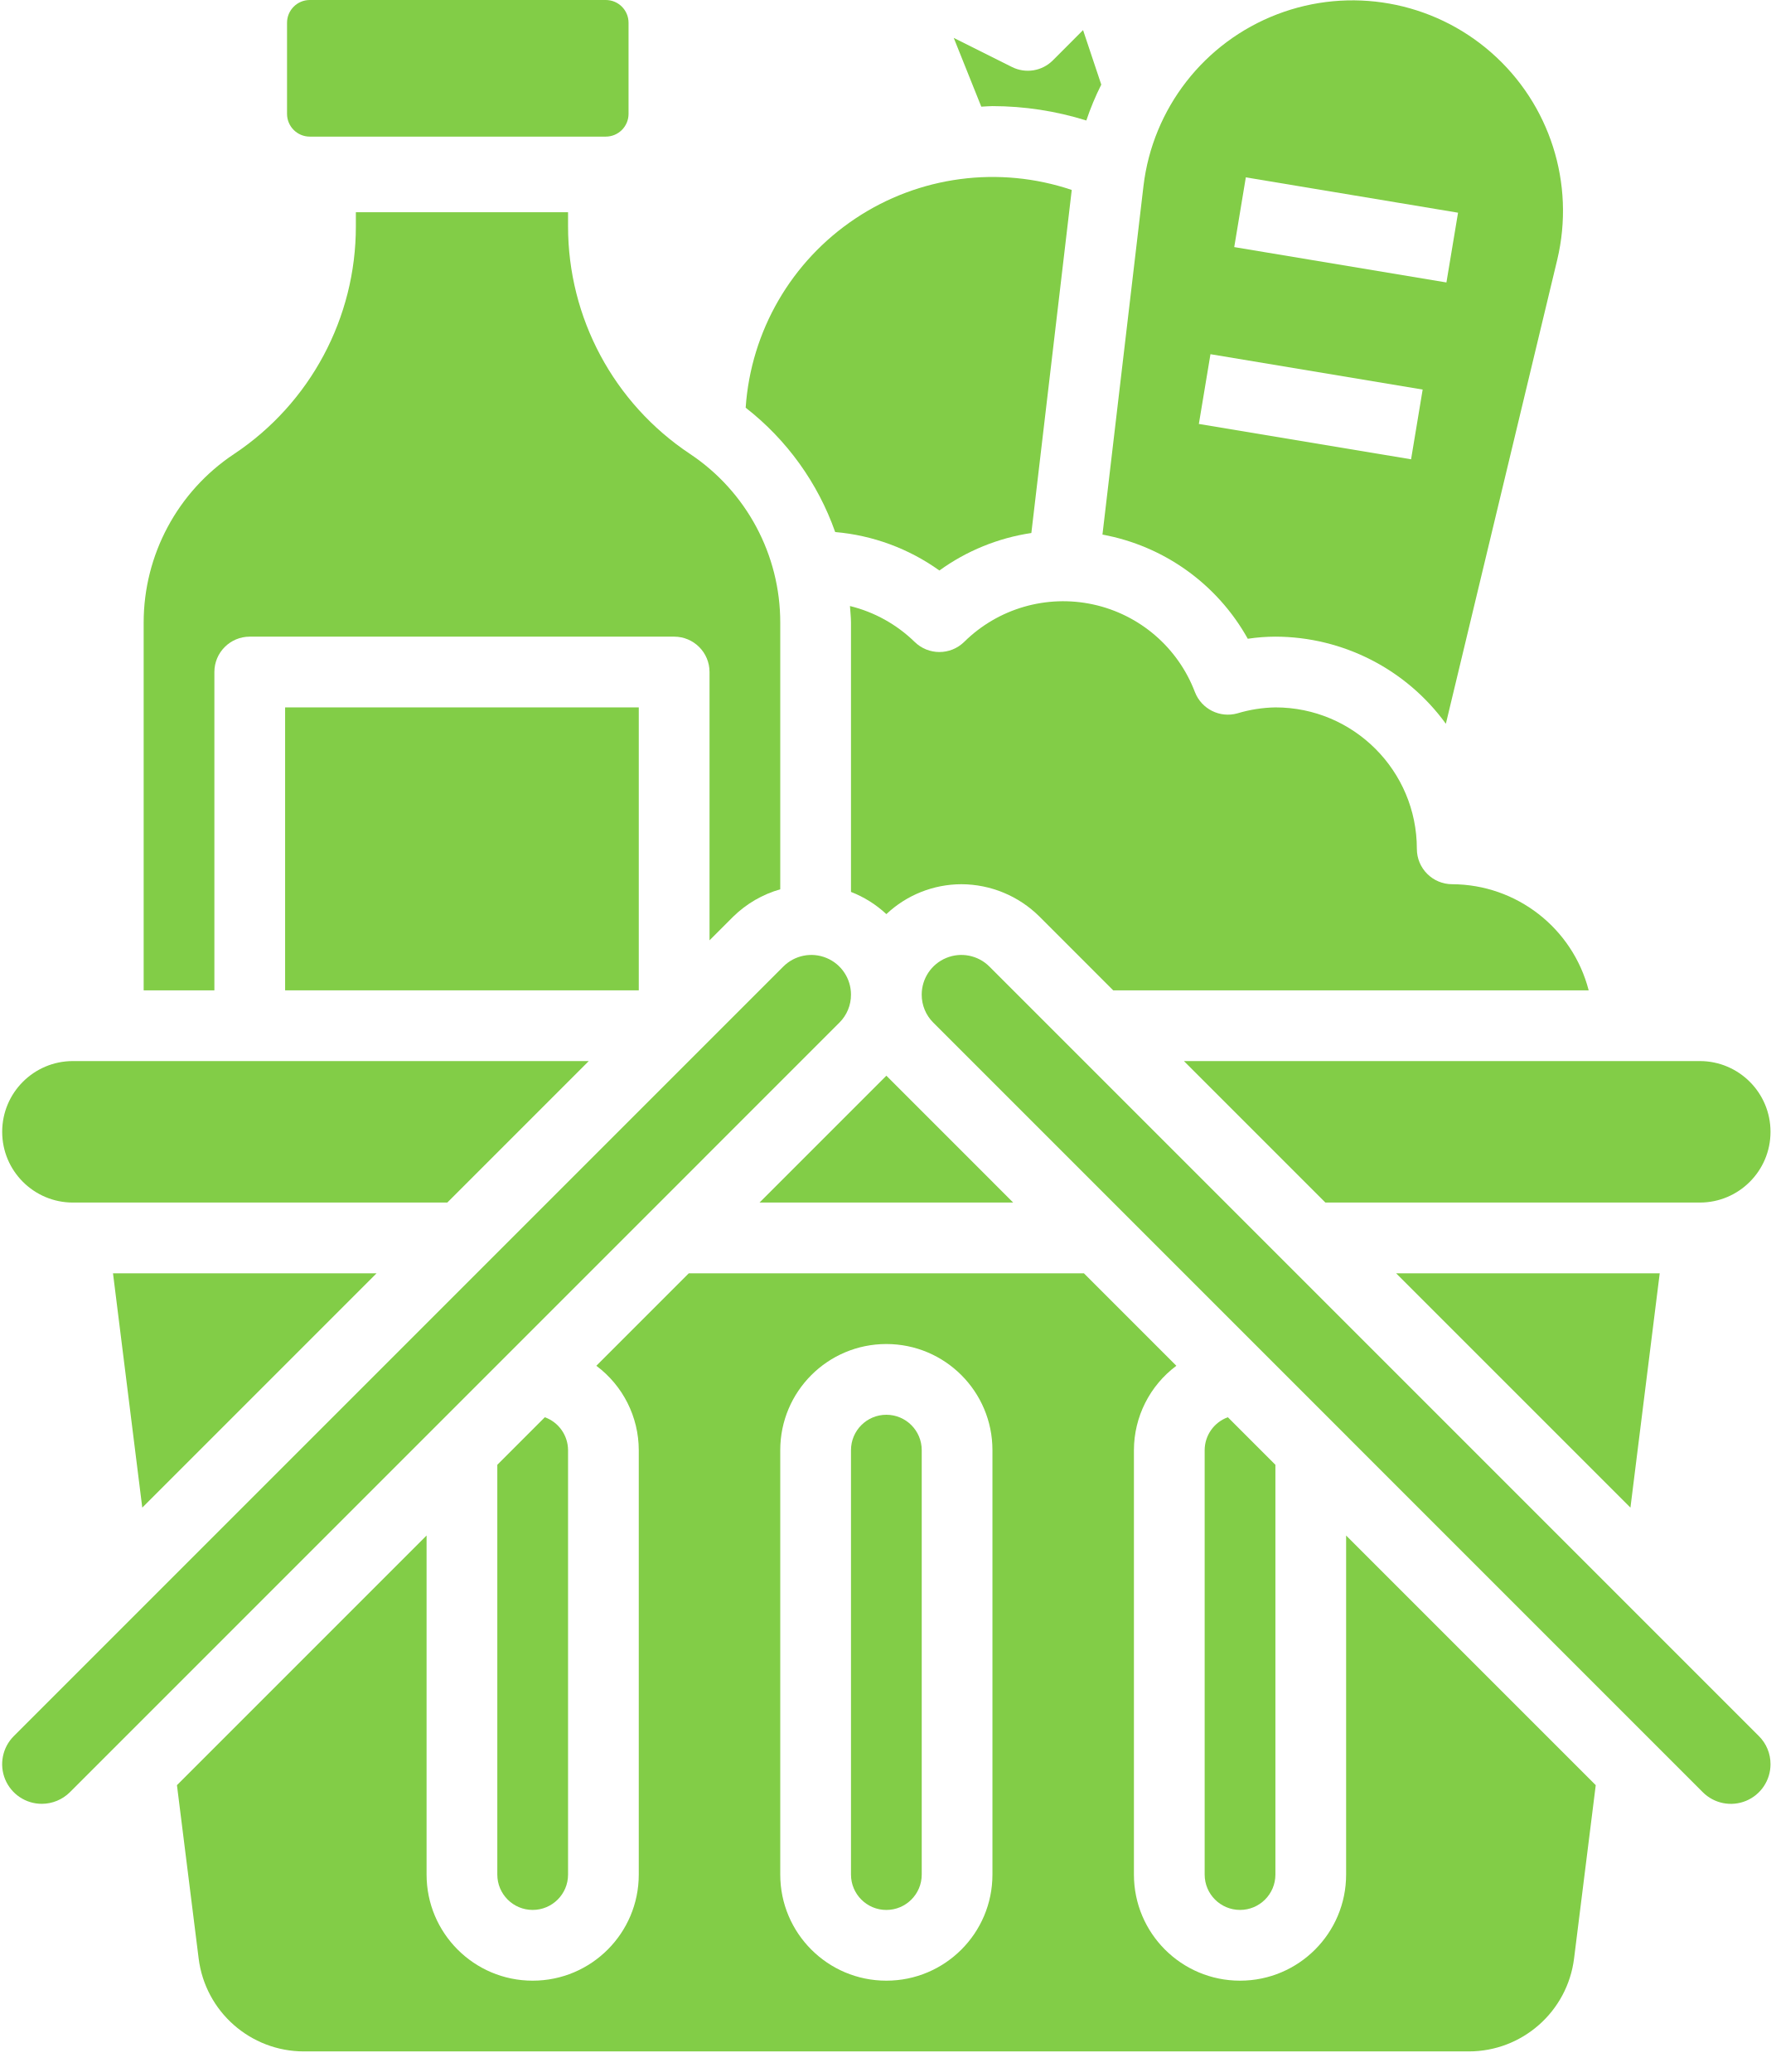
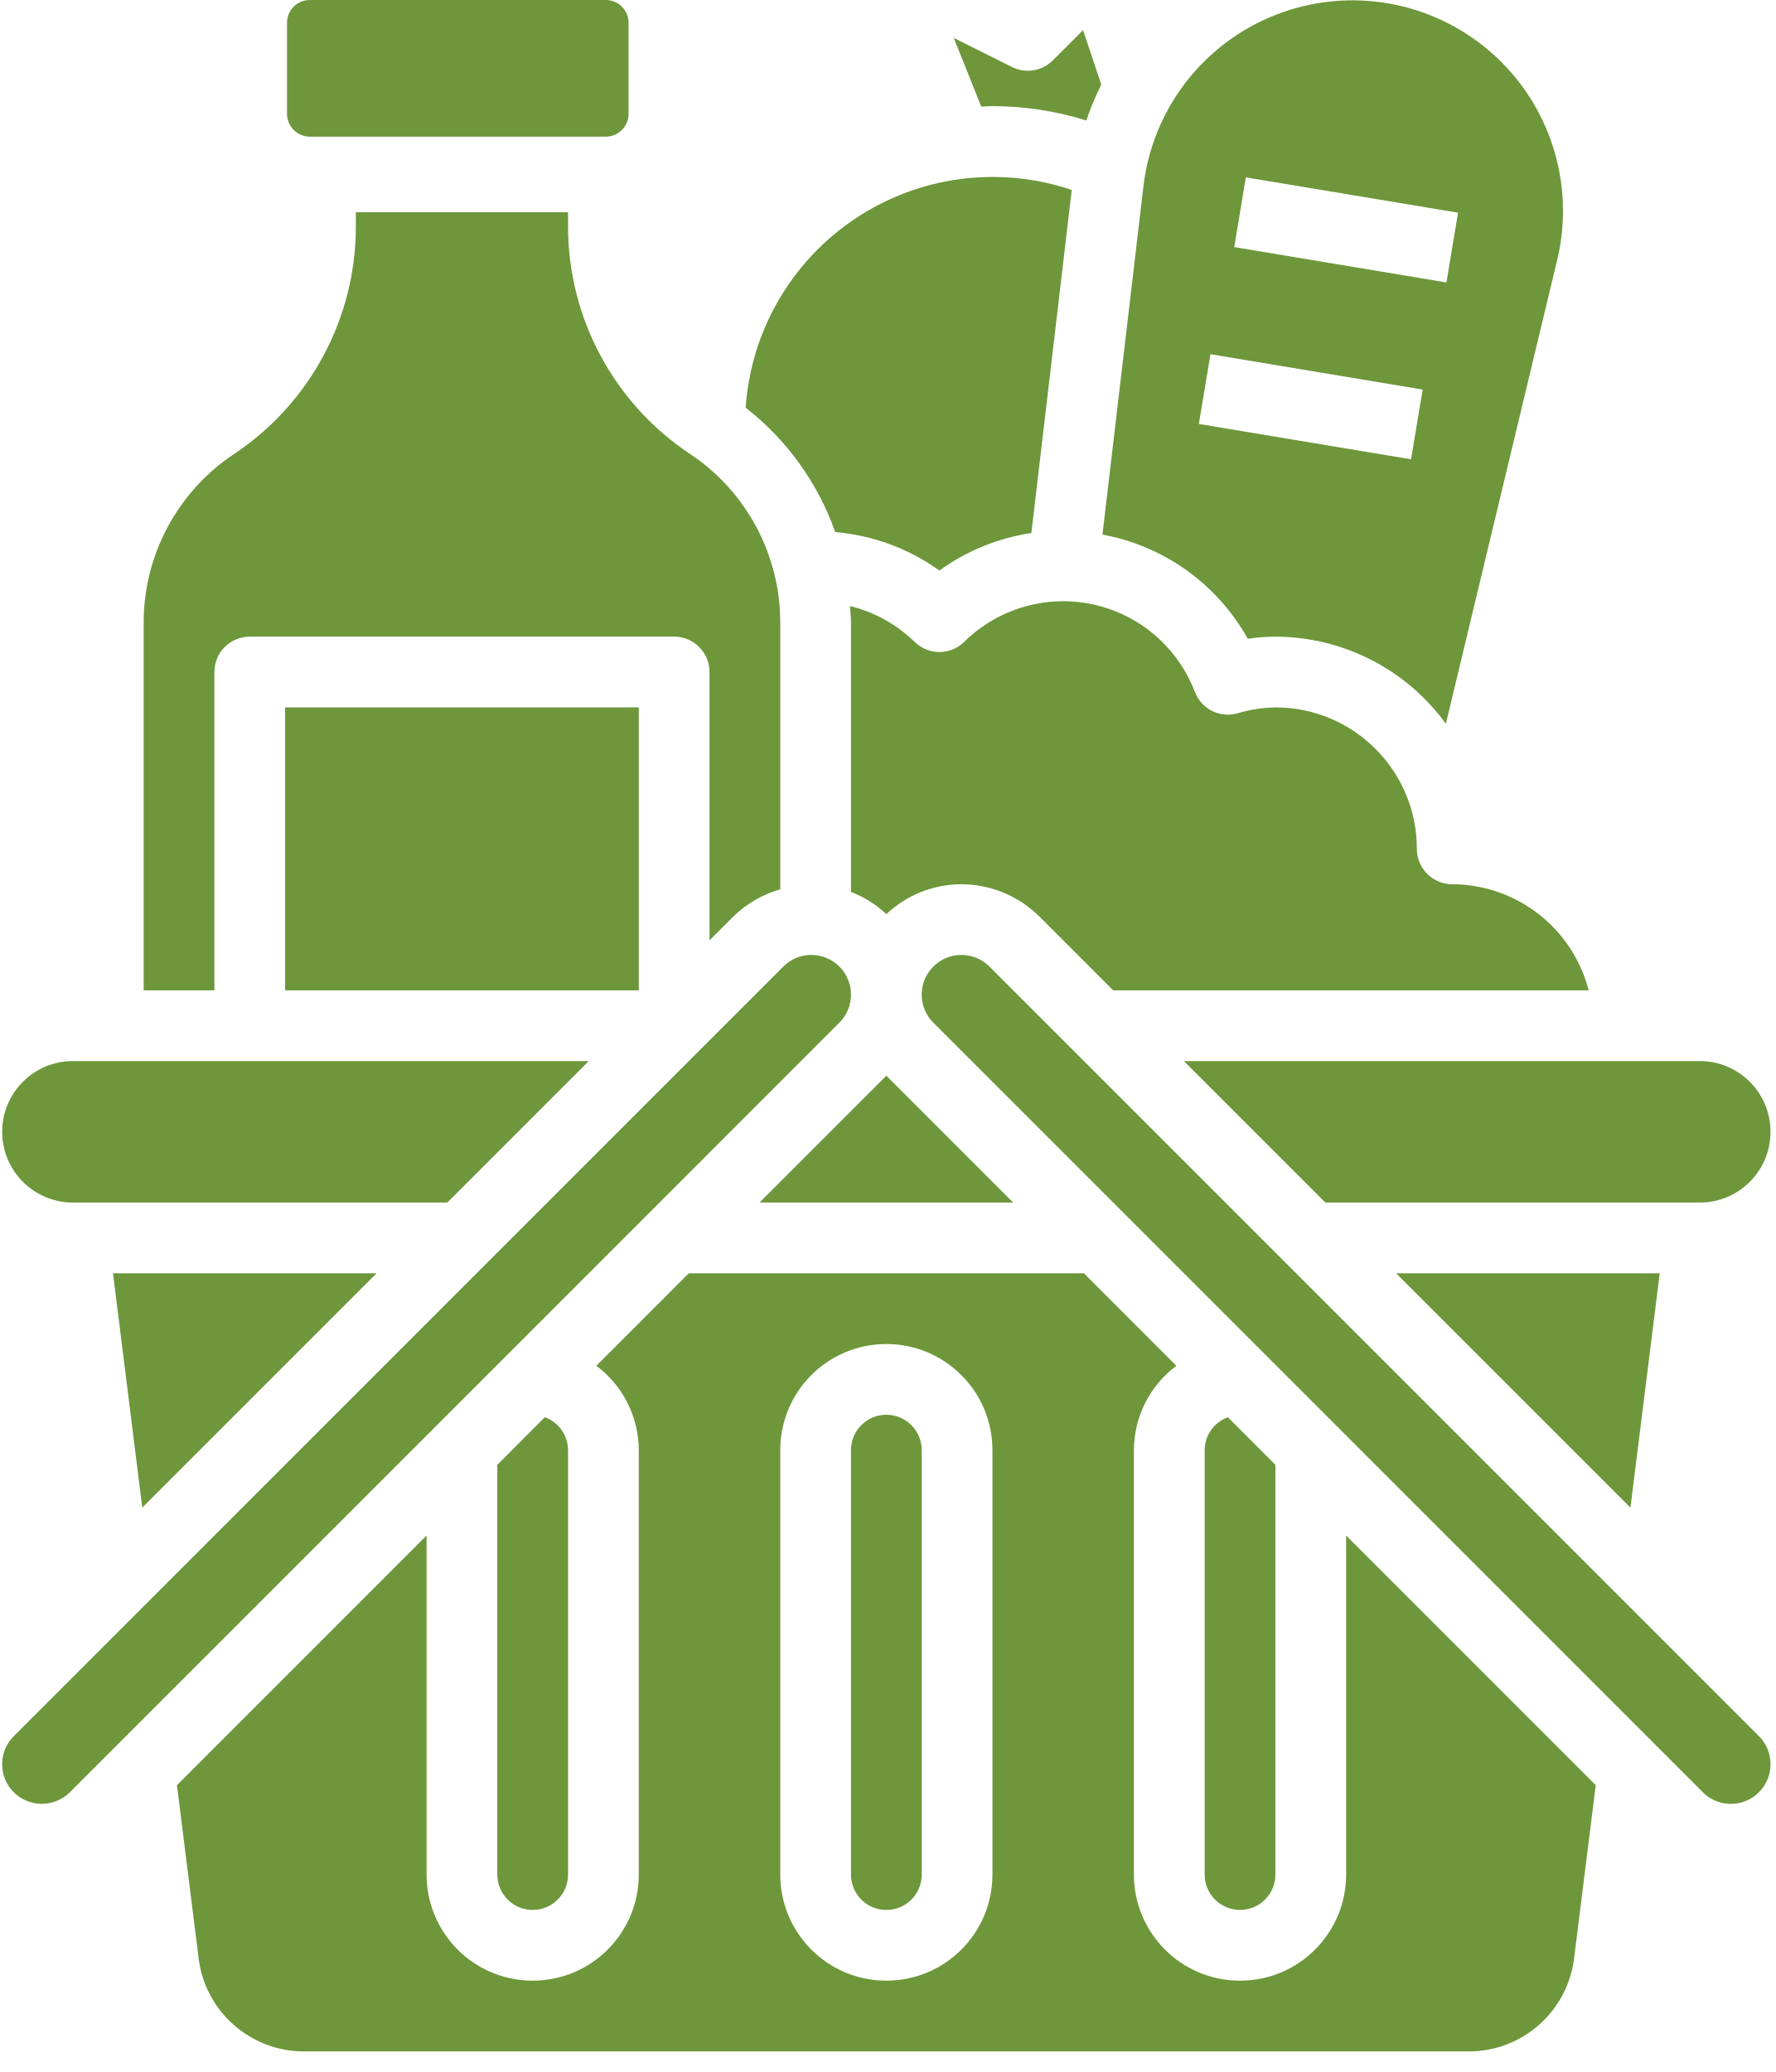
<svg xmlns="http://www.w3.org/2000/svg" width="78" height="91" viewBox="0 0 78 91" fill="none">
-   <path d="M36.683 23.367C38.332 23.509 39.914 24.092 41.26 25.056C42.455 24.192 43.84 23.627 45.299 23.409L47.073 8.342C43.878 7.265 40.365 7.73 37.561 9.603C34.757 11.475 32.98 14.542 32.751 17.906C34.557 19.312 35.922 21.208 36.683 23.367L36.683 23.367Z" fill="#82CD47" />
-   <path d="M43.591 4.66C44.989 4.662 46.379 4.875 47.713 5.292C47.895 4.752 48.114 4.225 48.37 3.716L47.57 1.322L46.242 2.652C45.77 3.125 45.048 3.242 44.45 2.944L41.89 1.664L43.1 4.685C43.264 4.679 43.424 4.66 43.591 4.66L43.591 4.66Z" fill="#82CD47" />
-   <path d="M12.607 1C12.607 0.448 13.055 0 13.607 0H26.607C27.16 0 27.607 0.448 27.607 1V5C27.607 5.552 27.16 6 26.607 6H13.607C13.055 6 12.607 5.552 12.607 5V1Z" fill="#82CD47" />
-   <path d="M54.805 28.054C55.206 27.993 55.612 27.962 56.018 27.961C58.981 27.968 61.763 29.389 63.505 31.787L68.398 11.403C69.193 8.067 68.075 4.564 65.495 2.305C62.914 0.045 59.294 -0.6 56.092 0.629C52.889 1.858 50.63 4.759 50.224 8.165L48.422 23.479C51.126 23.976 53.466 25.653 54.805 28.054V28.054ZM54.719 7.789L64.04 9.342L63.53 12.405L54.21 10.852L54.719 7.789ZM53.166 15.556L62.486 17.109L61.977 20.172L52.656 18.619L53.166 15.556Z" fill="#82CD47" />
-   <path d="M63.785 38.834C62.927 38.834 62.231 38.139 62.231 37.281C62.231 33.849 59.449 31.068 56.018 31.068C55.452 31.078 54.89 31.166 54.348 31.33C53.579 31.544 52.774 31.141 52.484 30.398C51.741 28.441 50.059 26.992 48.014 26.547C45.968 26.102 43.837 26.721 42.348 28.192C41.744 28.784 40.777 28.784 40.173 28.192C39.384 27.423 38.403 26.878 37.332 26.616C37.346 26.86 37.377 27.102 37.377 27.347V39.172C37.952 39.395 38.479 39.726 38.931 40.147C39.822 39.306 41 38.837 42.225 38.834C43.51 38.838 44.742 39.348 45.654 40.254L48.894 43.495H69.778C69.071 40.76 66.609 38.845 63.785 38.834L63.785 38.834Z" fill="#82CD47" />
-   <path d="M58.214 52.815H74.658C76.373 52.815 77.764 51.424 77.764 49.708C77.764 47.992 76.373 46.601 74.658 46.601H52L58.214 52.815Z" fill="#82CD47" />
-   <path d="M44.501 52.815L38.931 47.244L33.36 52.815H44.501Z" fill="#82CD47" />
-   <path d="M72.898 55.922H61.32L71.612 66.213L72.898 55.922Z" fill="#82CD47" />
-   <path d="M9.416 29.514C9.416 28.656 10.112 27.961 10.97 27.961H29.61C30.468 27.961 31.164 28.656 31.164 29.514V41.298L32.208 40.254C32.785 39.69 33.494 39.278 34.27 39.057L34.27 27.347C34.274 24.367 32.783 21.583 30.302 19.933C26.957 17.709 24.949 13.958 24.95 9.942V9.32H15.63V9.942C15.634 13.961 13.625 17.715 10.278 19.941C7.799 21.589 6.309 24.37 6.31 27.347V43.495H9.416V29.514Z" fill="#82CD47" />
-   <path d="M16.54 55.922H4.963L6.249 66.213L16.54 55.922Z" fill="#82CD47" />
-   <path d="M59.124 82.329C59.124 84.903 57.038 86.989 54.464 86.989C51.89 86.989 49.804 84.903 49.804 82.329V63.688C49.807 62.229 50.498 60.856 51.668 59.984L47.607 55.922H30.253L26.192 59.984C27.362 60.856 28.053 62.229 28.056 63.688V82.329C28.056 84.903 25.97 86.989 23.396 86.989C20.823 86.989 18.736 84.903 18.736 82.329V67.438L7.772 78.402L8.725 86.014C9.016 88.345 10.998 90.095 13.348 90.096H64.513C66.863 90.095 68.844 88.345 69.136 86.014L70.088 78.402L59.124 67.438L59.124 82.329ZM43.59 82.329C43.59 84.903 41.504 86.989 38.93 86.989C36.356 86.989 34.27 84.903 34.27 82.329V63.688C34.27 61.115 36.356 59.028 38.93 59.028C41.504 59.028 43.59 61.115 43.59 63.688V82.329Z" fill="#82CD47" />
-   <path d="M56.018 82.329V64.332L53.93 62.244C53.321 62.464 52.914 63.041 52.911 63.688V82.329C52.911 83.187 53.607 83.882 54.465 83.882C55.322 83.882 56.018 83.187 56.018 82.329Z" fill="#82CD47" />
-   <path d="M43.457 42.451C42.959 41.952 42.209 41.803 41.558 42.073C40.907 42.343 40.483 42.978 40.483 43.683C40.482 44.145 40.665 44.589 40.993 44.914L74.791 78.713C75.289 79.211 76.039 79.361 76.69 79.091C77.341 78.821 77.765 78.186 77.764 77.481C77.766 77.019 77.583 76.575 77.255 76.249L43.457 42.451Z" fill="#82CD47" />
-   <path d="M12.523 31.068H28.056V43.495H12.523V31.068Z" fill="#82CD47" />
-   <path d="M38.93 62.135C38.072 62.135 37.377 62.831 37.377 63.689V82.329C37.377 83.187 38.072 83.883 38.93 83.883C39.788 83.883 40.484 83.187 40.484 82.329V63.689C40.484 62.831 39.788 62.135 38.93 62.135Z" fill="#82CD47" />
-   <path d="M21.843 64.332V82.329C21.843 83.187 22.538 83.882 23.396 83.882C24.254 83.882 24.95 83.187 24.95 82.329V63.688C24.946 63.041 24.54 62.464 23.93 62.244L21.843 64.332Z" fill="#82CD47" />
-   <path d="M37.377 43.683C37.377 42.978 36.953 42.343 36.302 42.073C35.651 41.803 34.902 41.952 34.404 42.451L0.605 76.249C0.107 76.747 -0.042 77.497 0.227 78.148C0.497 78.799 1.133 79.223 1.837 79.222C2.299 79.221 2.741 79.038 3.069 78.713L36.867 44.914C37.195 44.589 37.379 44.145 37.377 43.683L37.377 43.683Z" fill="#82CD47" />
-   <path d="M3.202 52.815H19.646L25.86 46.601H3.202C1.487 46.601 0.096 47.992 0.096 49.708C0.096 51.424 1.487 52.815 3.202 52.815Z" fill="#82CD47" />
+   <path d="M36.683 23.367C38.332 23.509 39.914 24.092 41.26 25.056C42.455 24.192 43.84 23.627 45.299 23.409L47.073 8.342C43.878 7.265 40.365 7.73 37.561 9.603C34.757 11.475 32.98 14.542 32.751 17.906C34.557 19.312 35.922 21.208 36.683 23.367L36.683 23.367Z" fill="#6d973a" />
+   <path d="M43.591 4.66C44.989 4.662 46.379 4.875 47.713 5.292C47.895 4.752 48.114 4.225 48.37 3.716L47.57 1.322L46.242 2.652C45.77 3.125 45.048 3.242 44.45 2.944L41.89 1.664L43.1 4.685C43.264 4.679 43.424 4.66 43.591 4.66L43.591 4.66Z" fill="#6d973a" />
+   <path d="M12.607 1C12.607 0.448 13.055 0 13.607 0H26.607C27.16 0 27.607 0.448 27.607 1V5C27.607 5.552 27.16 6 26.607 6H13.607C13.055 6 12.607 5.552 12.607 5V1Z" fill="#6d973a" />
+   <path d="M54.805 28.054C55.206 27.993 55.612 27.962 56.018 27.961C58.981 27.968 61.763 29.389 63.505 31.787L68.398 11.403C69.193 8.067 68.075 4.564 65.495 2.305C62.914 0.045 59.294 -0.6 56.092 0.629C52.889 1.858 50.63 4.759 50.224 8.165L48.422 23.479C51.126 23.976 53.466 25.653 54.805 28.054V28.054ZM54.719 7.789L64.04 9.342L63.53 12.405L54.21 10.852L54.719 7.789ZM53.166 15.556L62.486 17.109L61.977 20.172L52.656 18.619L53.166 15.556Z" fill="#6d973a" />
+   <path d="M63.785 38.834C62.927 38.834 62.231 38.139 62.231 37.281C62.231 33.849 59.449 31.068 56.018 31.068C55.452 31.078 54.89 31.166 54.348 31.33C53.579 31.544 52.774 31.141 52.484 30.398C51.741 28.441 50.059 26.992 48.014 26.547C45.968 26.102 43.837 26.721 42.348 28.192C41.744 28.784 40.777 28.784 40.173 28.192C39.384 27.423 38.403 26.878 37.332 26.616C37.346 26.86 37.377 27.102 37.377 27.347V39.172C37.952 39.395 38.479 39.726 38.931 40.147C39.822 39.306 41 38.837 42.225 38.834C43.51 38.838 44.742 39.348 45.654 40.254L48.894 43.495H69.778C69.071 40.76 66.609 38.845 63.785 38.834L63.785 38.834Z" fill="#6d973a" />
+   <path d="M58.214 52.815H74.658C76.373 52.815 77.764 51.424 77.764 49.708C77.764 47.992 76.373 46.601 74.658 46.601H52L58.214 52.815Z" fill="#6d973a" />
+   <path d="M44.501 52.815L38.931 47.244L33.36 52.815H44.501Z" fill="#6d973a" />
+   <path d="M72.898 55.922H61.32L71.612 66.213L72.898 55.922Z" fill="#6d973a" />
+   <path d="M9.416 29.514C9.416 28.656 10.112 27.961 10.97 27.961H29.61C30.468 27.961 31.164 28.656 31.164 29.514V41.298L32.208 40.254C32.785 39.69 33.494 39.278 34.27 39.057L34.27 27.347C34.274 24.367 32.783 21.583 30.302 19.933C26.957 17.709 24.949 13.958 24.95 9.942V9.32H15.63V9.942C15.634 13.961 13.625 17.715 10.278 19.941C7.799 21.589 6.309 24.37 6.31 27.347V43.495H9.416V29.514Z" fill="#6d973a" />
+   <path d="M16.54 55.922H4.963L6.249 66.213L16.54 55.922Z" fill="#6d973a" />
+   <path d="M59.124 82.329C59.124 84.903 57.038 86.989 54.464 86.989C51.89 86.989 49.804 84.903 49.804 82.329V63.688C49.807 62.229 50.498 60.856 51.668 59.984L47.607 55.922H30.253L26.192 59.984C27.362 60.856 28.053 62.229 28.056 63.688V82.329C28.056 84.903 25.97 86.989 23.396 86.989C20.823 86.989 18.736 84.903 18.736 82.329V67.438L7.772 78.402L8.725 86.014C9.016 88.345 10.998 90.095 13.348 90.096H64.513C66.863 90.095 68.844 88.345 69.136 86.014L70.088 78.402L59.124 67.438L59.124 82.329ZM43.59 82.329C43.59 84.903 41.504 86.989 38.93 86.989C36.356 86.989 34.27 84.903 34.27 82.329V63.688C34.27 61.115 36.356 59.028 38.93 59.028C41.504 59.028 43.59 61.115 43.59 63.688V82.329Z" fill="#6d973a" />
+   <path d="M56.018 82.329V64.332L53.93 62.244C53.321 62.464 52.914 63.041 52.911 63.688V82.329C52.911 83.187 53.607 83.882 54.465 83.882C55.322 83.882 56.018 83.187 56.018 82.329Z" fill="#6d973a" />
+   <path d="M43.457 42.451C42.959 41.952 42.209 41.803 41.558 42.073C40.907 42.343 40.483 42.978 40.483 43.683C40.482 44.145 40.665 44.589 40.993 44.914L74.791 78.713C75.289 79.211 76.039 79.361 76.69 79.091C77.341 78.821 77.765 78.186 77.764 77.481C77.766 77.019 77.583 76.575 77.255 76.249L43.457 42.451Z" fill="#6d973a" />
+   <path d="M12.523 31.068H28.056V43.495H12.523V31.068Z" fill="#6d973a" />
+   <path d="M38.93 62.135C38.072 62.135 37.377 62.831 37.377 63.689V82.329C37.377 83.187 38.072 83.883 38.93 83.883C39.788 83.883 40.484 83.187 40.484 82.329V63.689C40.484 62.831 39.788 62.135 38.93 62.135Z" fill="#6d973a" />
+   <path d="M21.843 64.332V82.329C21.843 83.187 22.538 83.882 23.396 83.882C24.254 83.882 24.95 83.187 24.95 82.329V63.688C24.946 63.041 24.54 62.464 23.93 62.244L21.843 64.332Z" fill="#6d973a" />
+   <path d="M37.377 43.683C37.377 42.978 36.953 42.343 36.302 42.073C35.651 41.803 34.902 41.952 34.404 42.451L0.605 76.249C0.107 76.747 -0.042 77.497 0.227 78.148C0.497 78.799 1.133 79.223 1.837 79.222C2.299 79.221 2.741 79.038 3.069 78.713L36.867 44.914C37.195 44.589 37.379 44.145 37.377 43.683L37.377 43.683Z" fill="#6d973a" />
+   <path d="M3.202 52.815H19.646L25.86 46.601H3.202C1.487 46.601 0.096 47.992 0.096 49.708C0.096 51.424 1.487 52.815 3.202 52.815Z" fill="#6d973a" />
</svg>
